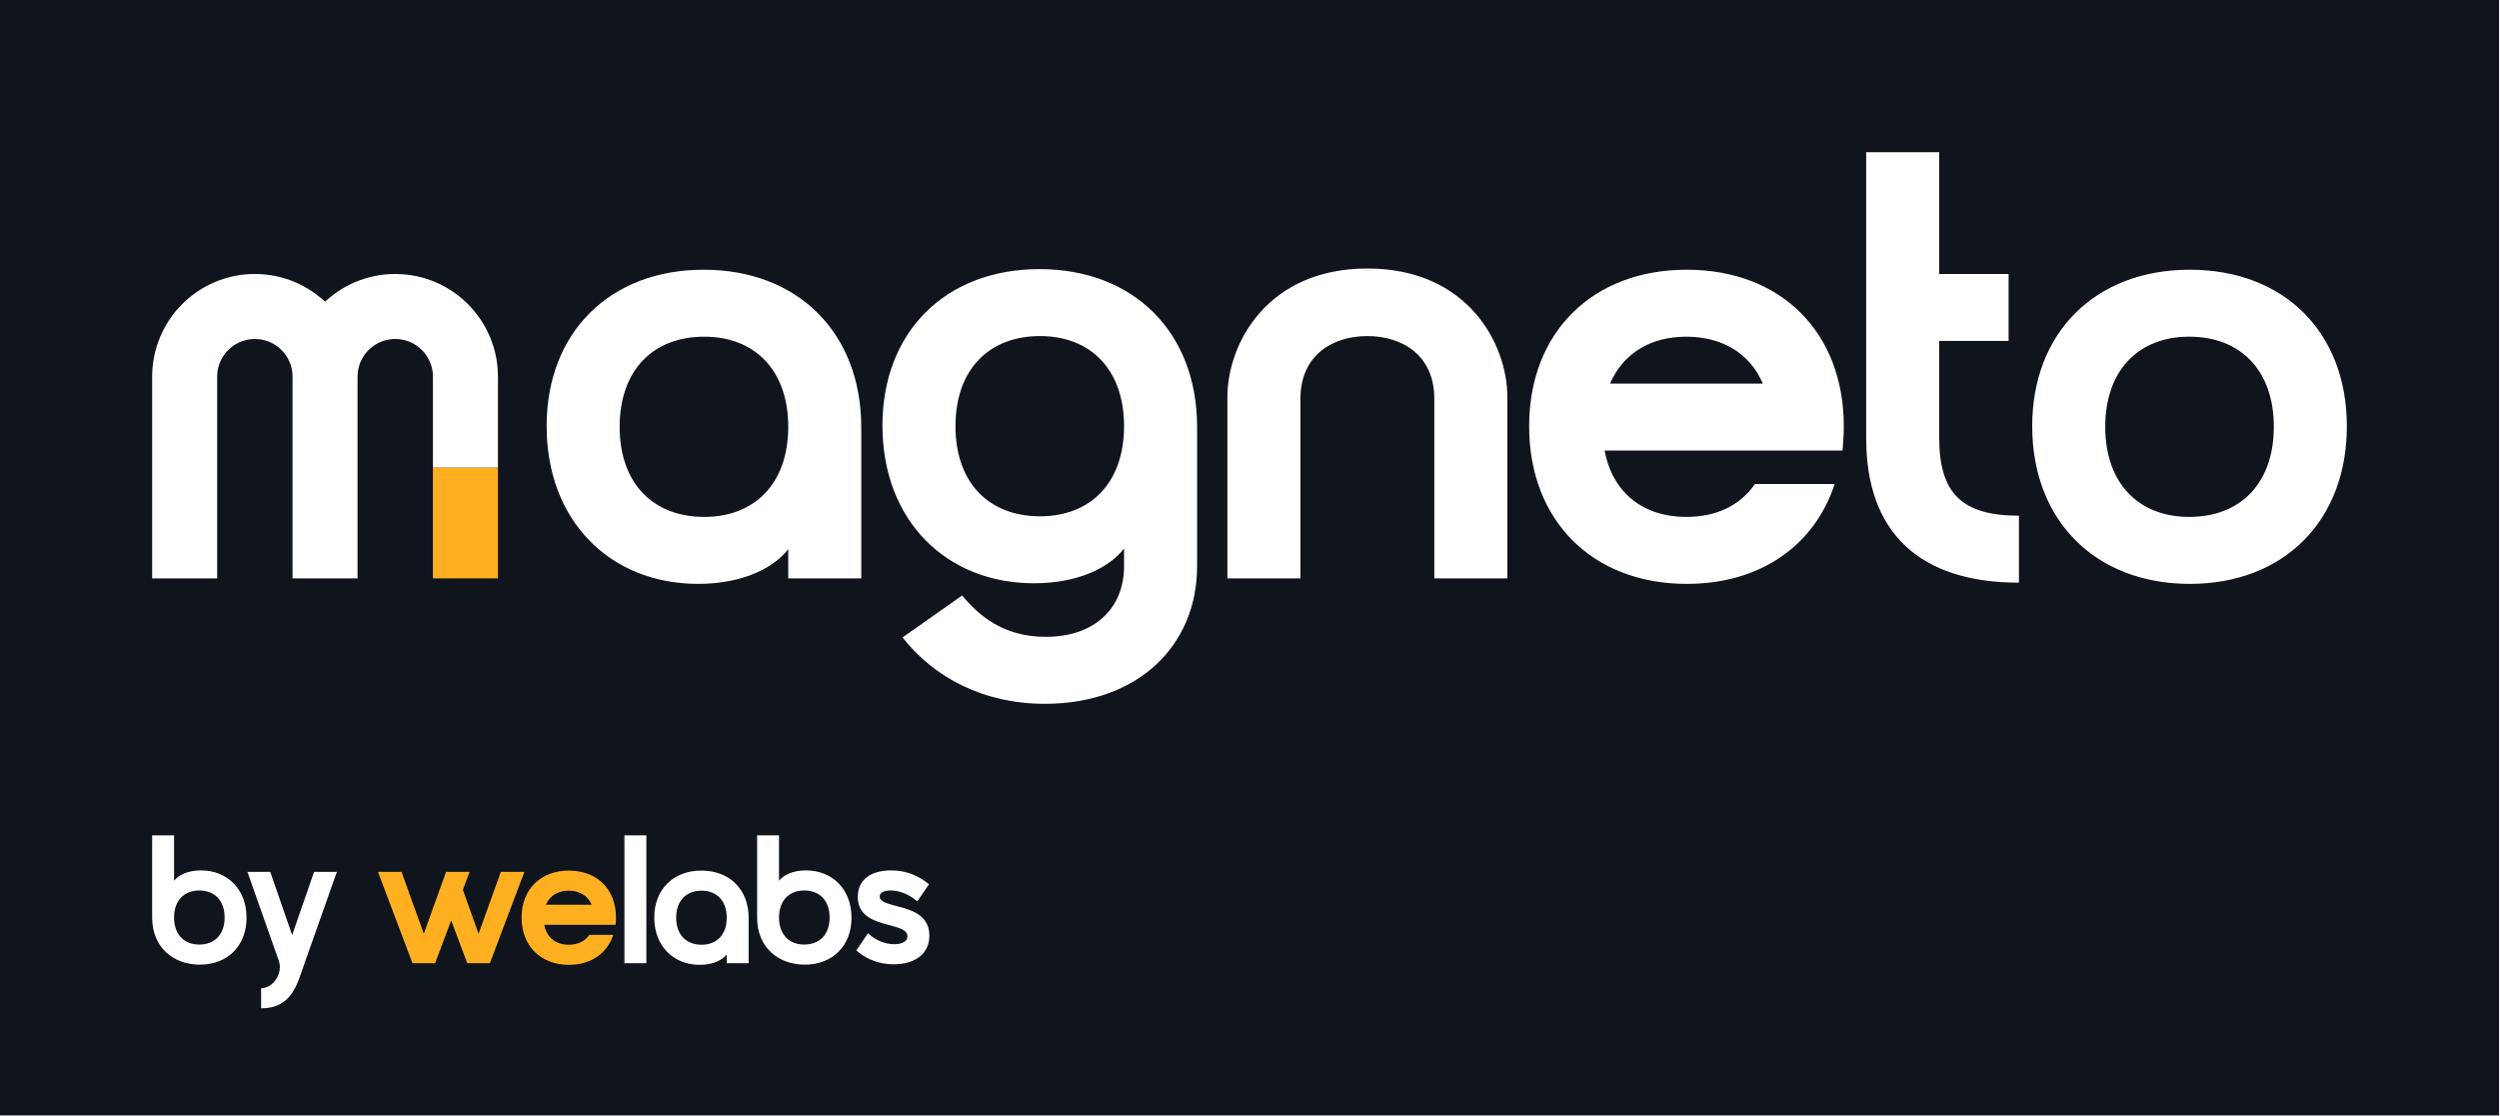
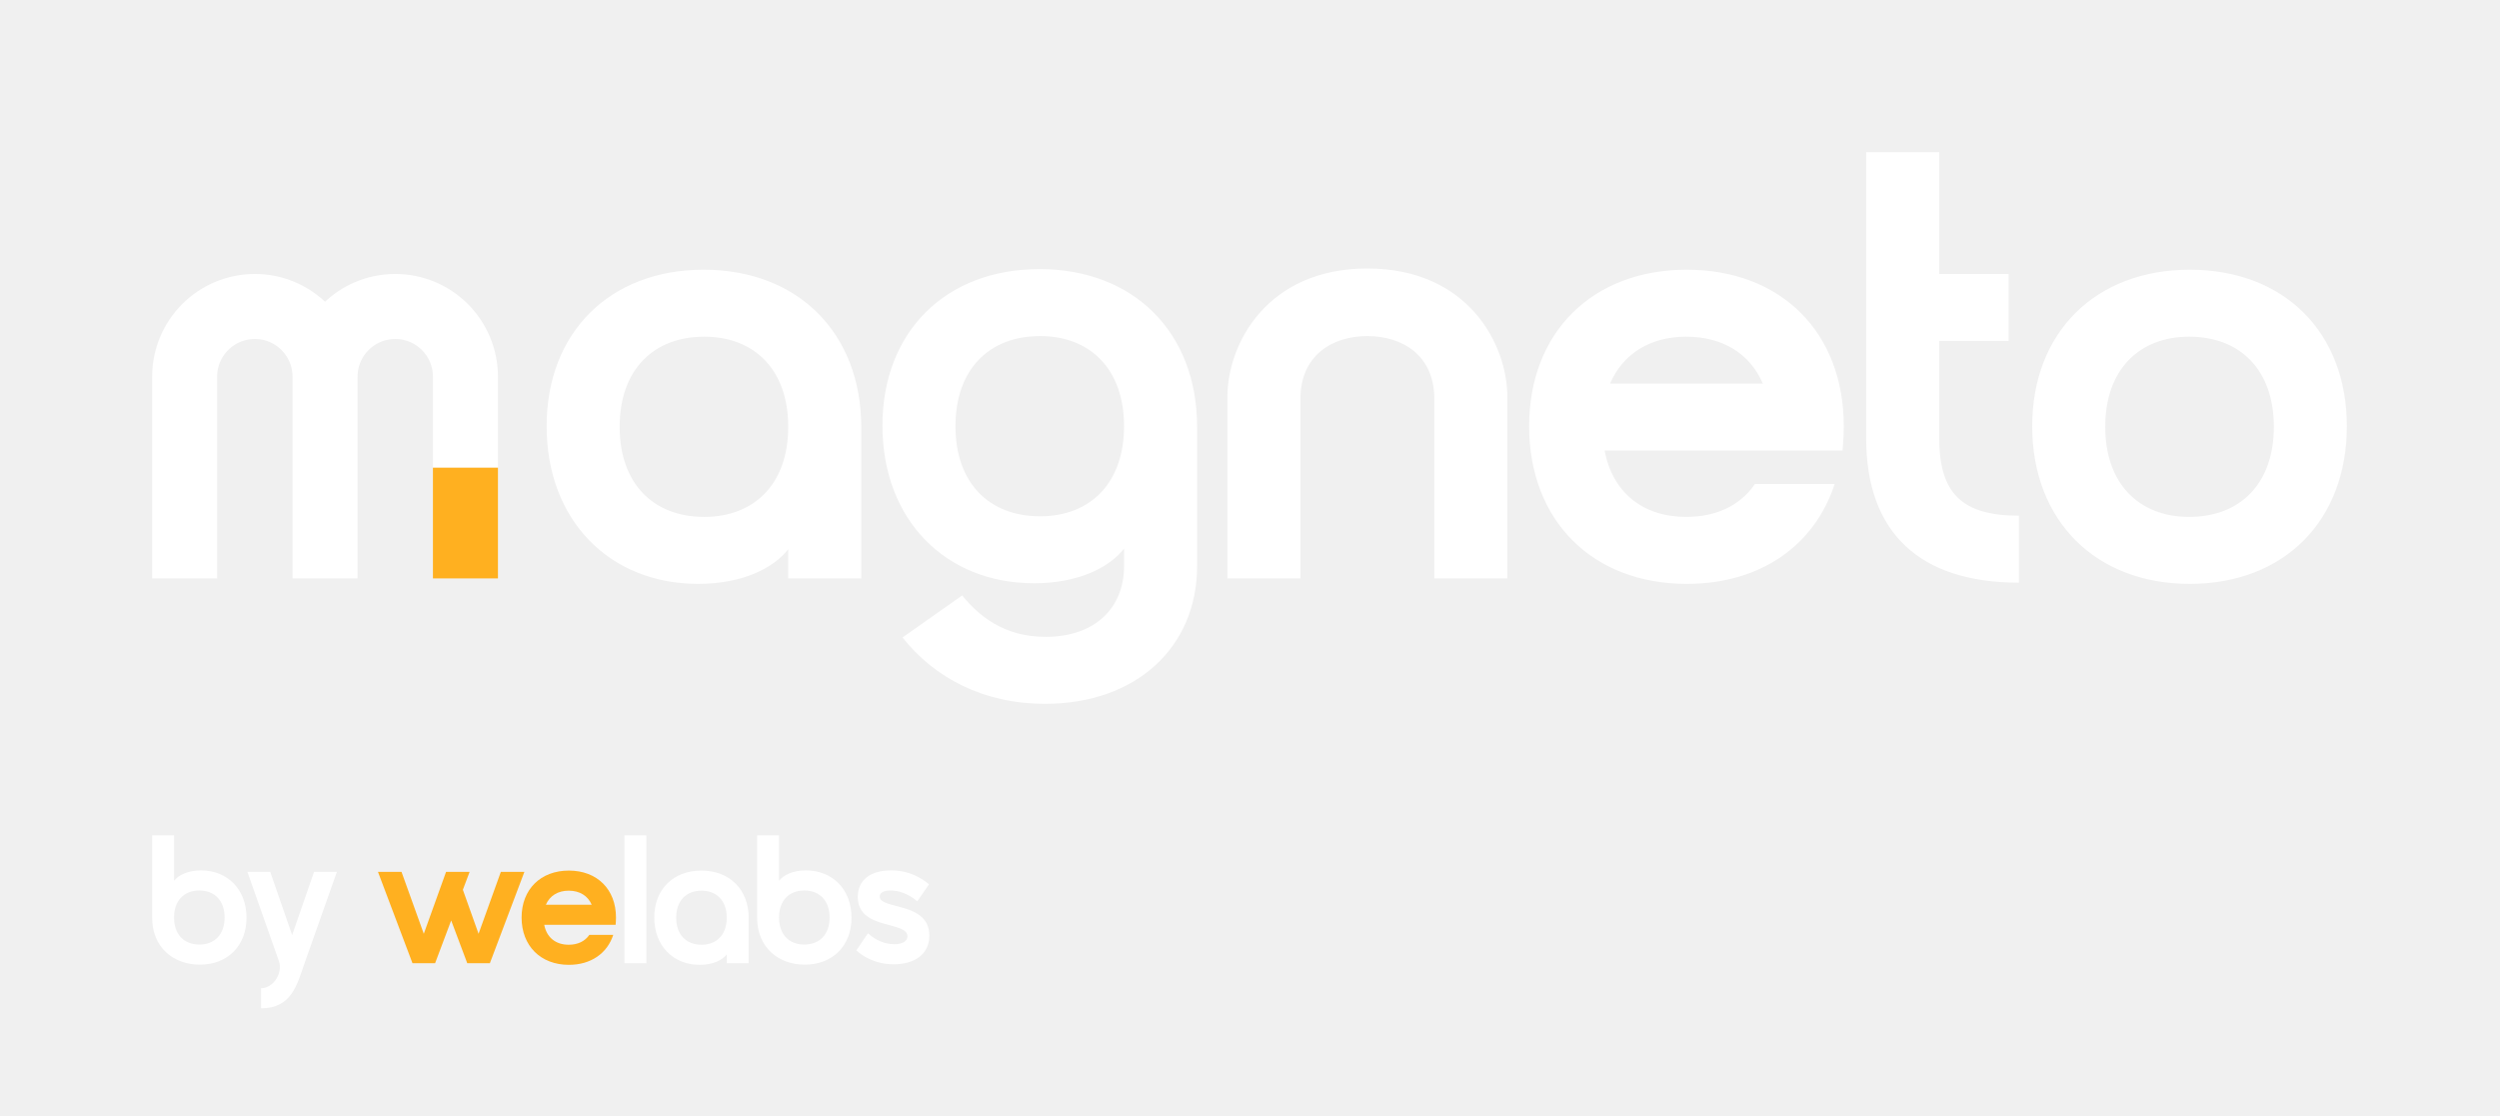
<svg xmlns="http://www.w3.org/2000/svg" viewBox="-75.00 -75.00 1231.85 549.60">
-   <rect x="-75.00" y="-75.00" width="1231.85" height="549.60" fill="#10141C" />
  <svg x="-23.86" y="25.91" width="218.18" height="218.18" viewBox="0 0 64 64">
    <path d="M11.7 54V24.85A10.15 10.15 0 0 1 32 24.85V54M32 24.85A10.15 10.15 0 0 1 52.3 24.85V38" fill="none" stroke="#FFFFFF" stroke-width="9.4" stroke-linecap="butt" />
    <rect x="47.6" y="38" width="9.4" height="16" fill="#FFB020" />
  </svg>
  <path d="M81.90 57.90C35.70 57.90 4.50 88.80 4.50 135.00C4.50 181.50 35.70 212.70 79.20 212.70C101.10 212.70 116.40 204.90 123.60 195.60V210.00H159.60V135.60C159.60 89.10 128.40 57.90 81.90 57.90ZM123.60 135.30C123.60 163.20 107.10 179.70 82.20 179.70C57.00 179.70 40.50 163.20 40.50 135.30C40.50 107.40 57.00 90.90 82.20 90.90C107.10 90.90 123.60 107.40 123.60 135.30Z M325.14 135.30C325.14 88.80 293.94 57.60 247.44 57.60C201.24 57.60 170.04 88.50 170.04 134.70C170.04 181.20 201.24 212.40 244.74 212.40C266.64 212.40 281.94 204.60 289.14 195.30V204.00C289.14 224.10 275.34 238.80 250.44 238.80C229.74 238.80 217.44 228.30 209.34 218.40L179.94 239.10C195.54 258.90 219.84 271.80 250.14 271.80C295.44 271.80 325.14 243.60 325.14 204.00ZM289.14 135.00C289.14 162.90 272.64 179.40 247.74 179.40C222.54 179.40 206.04 162.90 206.04 135.00C206.04 107.10 222.54 90.60 247.74 90.60C272.64 90.60 289.14 107.10 289.14 135.00Z M409.08 57.30C359.58 57.30 340.08 94.50 340.08 120.60V210.00H376.08V121.50C376.08 100.20 391.68 90.60 409.08 90.60C426.48 90.60 442.08 100.20 442.08 121.50V210.00H478.08V120.60C478.08 94.50 458.58 57.30 409.08 57.30Z M528.72 114.00C535.02 99.30 548.52 90.90 566.22 90.90C584.22 90.90 597.72 99.30 604.02 114.00ZM566.22 179.70C544.92 179.70 529.92 167.70 526.02 147.00H643.32C643.62 143.10 643.92 139.20 643.92 135.00C643.92 88.80 613.02 57.90 566.52 57.90C520.02 57.90 488.82 88.80 488.82 135.00C488.82 181.50 520.02 212.70 566.52 212.70C602.82 212.70 629.52 193.80 639.42 163.50H600.12C592.92 174.00 581.22 179.70 566.22 179.70Z M730.26 179.10C702.06 179.10 690.96 168.00 690.96 140.70V93.00H725.16V60.00H690.96V0.00H654.96V141.00C654.96 187.20 681.06 212.10 730.26 212.10Z M736.80 135.00C736.80 181.50 768.00 212.70 814.50 212.70C861.00 212.70 891.90 181.50 891.90 135.00C891.90 88.80 861.00 57.90 814.50 57.90C768.00 57.90 736.80 88.80 736.80 135.00ZM772.80 135.30C772.80 107.40 789.30 90.90 814.20 90.90C839.40 90.90 855.90 107.40 855.90 135.30C855.90 163.20 839.40 179.70 814.20 179.70C789.30 179.70 772.80 163.20 772.80 135.30Z" fill="#FFFFFF" transform="translate(189.95 0)" />
  <g transform="translate(-2.79 336.60) scale(0.3)">
    <path d="M9.30 0.00V135.30C9.30 183.60 43.80 212.40 87.60 212.40C133.20 212.40 164.40 181.50 164.40 135.30C164.40 88.80 133.20 57.60 89.40 57.60C67.80 57.60 52.50 65.40 45.30 74.70V0.00ZM128.40 135.00C128.40 162.90 111.90 179.40 86.70 179.40C61.80 179.40 45.30 162.90 45.30 135.00C45.30 107.10 61.80 90.60 86.70 90.60C111.90 90.60 128.40 107.10 128.40 135.00Z M217.44 206.10C224.64 226.20 208.44 251.10 188.34 251.10V284.10C238.74 284.10 247.44 245.10 259.74 210.00L312.84 60.00H275.34L239.34 163.80L203.34 60.00H165.84Z" fill="#FFFFFF" />
    <g transform="translate(380.34 0)">
      <path d="M56.70 210.00H93.90L120.30 139.80L146.70 210.00H183.90L240.60 60.00H201.90L165.30 161.70L139.50 89.40L150.60 60.00H111.90L75.30 161.70L38.70 60.00H0.00ZM275.90 114.00C282.20 99.30 295.70 90.90 313.40 90.90C331.40 90.90 344.90 99.30 351.20 114.00ZM313.40 179.70C292.10 179.70 277.10 167.70 273.20 147.00H390.50C390.80 143.10 391.10 139.20 391.10 135.00C391.10 88.80 360.20 57.90 313.70 57.90C267.20 57.90 236.00 88.80 236.00 135.00C236.00 181.50 267.20 212.70 313.70 212.70C350.00 212.70 376.70 193.80 386.60 163.50H347.30C340.10 174.00 328.40 179.70 313.40 179.70Z" fill="#FFB020" />
      <path d="M405.00 210.00H441.00V0.00H405.00ZM531.40 57.90C485.20 57.90 454.00 88.80 454.00 135.00C454.00 181.50 485.20 212.70 528.70 212.70C550.60 212.70 565.90 204.90 573.10 195.60V210.00H609.10V135.60C609.10 89.10 577.90 57.90 531.40 57.90ZM573.10 135.30C573.10 163.20 556.60 179.70 531.70 179.70C506.50 179.70 490.00 163.20 490.00 135.30C490.00 107.40 506.50 90.90 531.70 90.90C556.60 90.90 573.10 107.40 573.10 135.30ZM623.00 0.00V135.30C623.00 183.60 657.50 212.40 701.30 212.40C746.90 212.40 778.10 181.50 778.10 135.30C778.10 88.80 746.90 57.60 703.10 57.60C681.50 57.60 666.20 65.40 659.00 74.70V0.00ZM742.10 135.00C742.10 162.90 725.60 179.40 700.40 179.40C675.50 179.40 659.00 162.90 659.00 135.00C659.00 107.10 675.50 90.60 700.40 90.60C725.60 90.60 742.10 107.10 742.10 135.00ZM824.40 100.50C824.40 94.50 830.70 90.60 842.40 90.60C854.70 90.60 870.30 95.10 886.20 108.30L905.40 80.40C892.20 69.60 872.70 57.60 843.00 57.60C809.10 57.60 788.40 73.50 788.40 101.10C788.40 156.00 870.00 140.10 870.00 165.90C870.00 174.60 860.70 178.80 848.40 178.80C833.70 178.80 817.80 172.80 805.20 160.80L786.00 189.00C795.30 197.40 815.70 211.80 847.50 211.80C881.70 211.80 906.00 195.30 906.00 164.70C906.00 108.60 824.40 122.40 824.40 100.50Z" fill="#FFFFFF" />
    </g>
  </g>
</svg>
